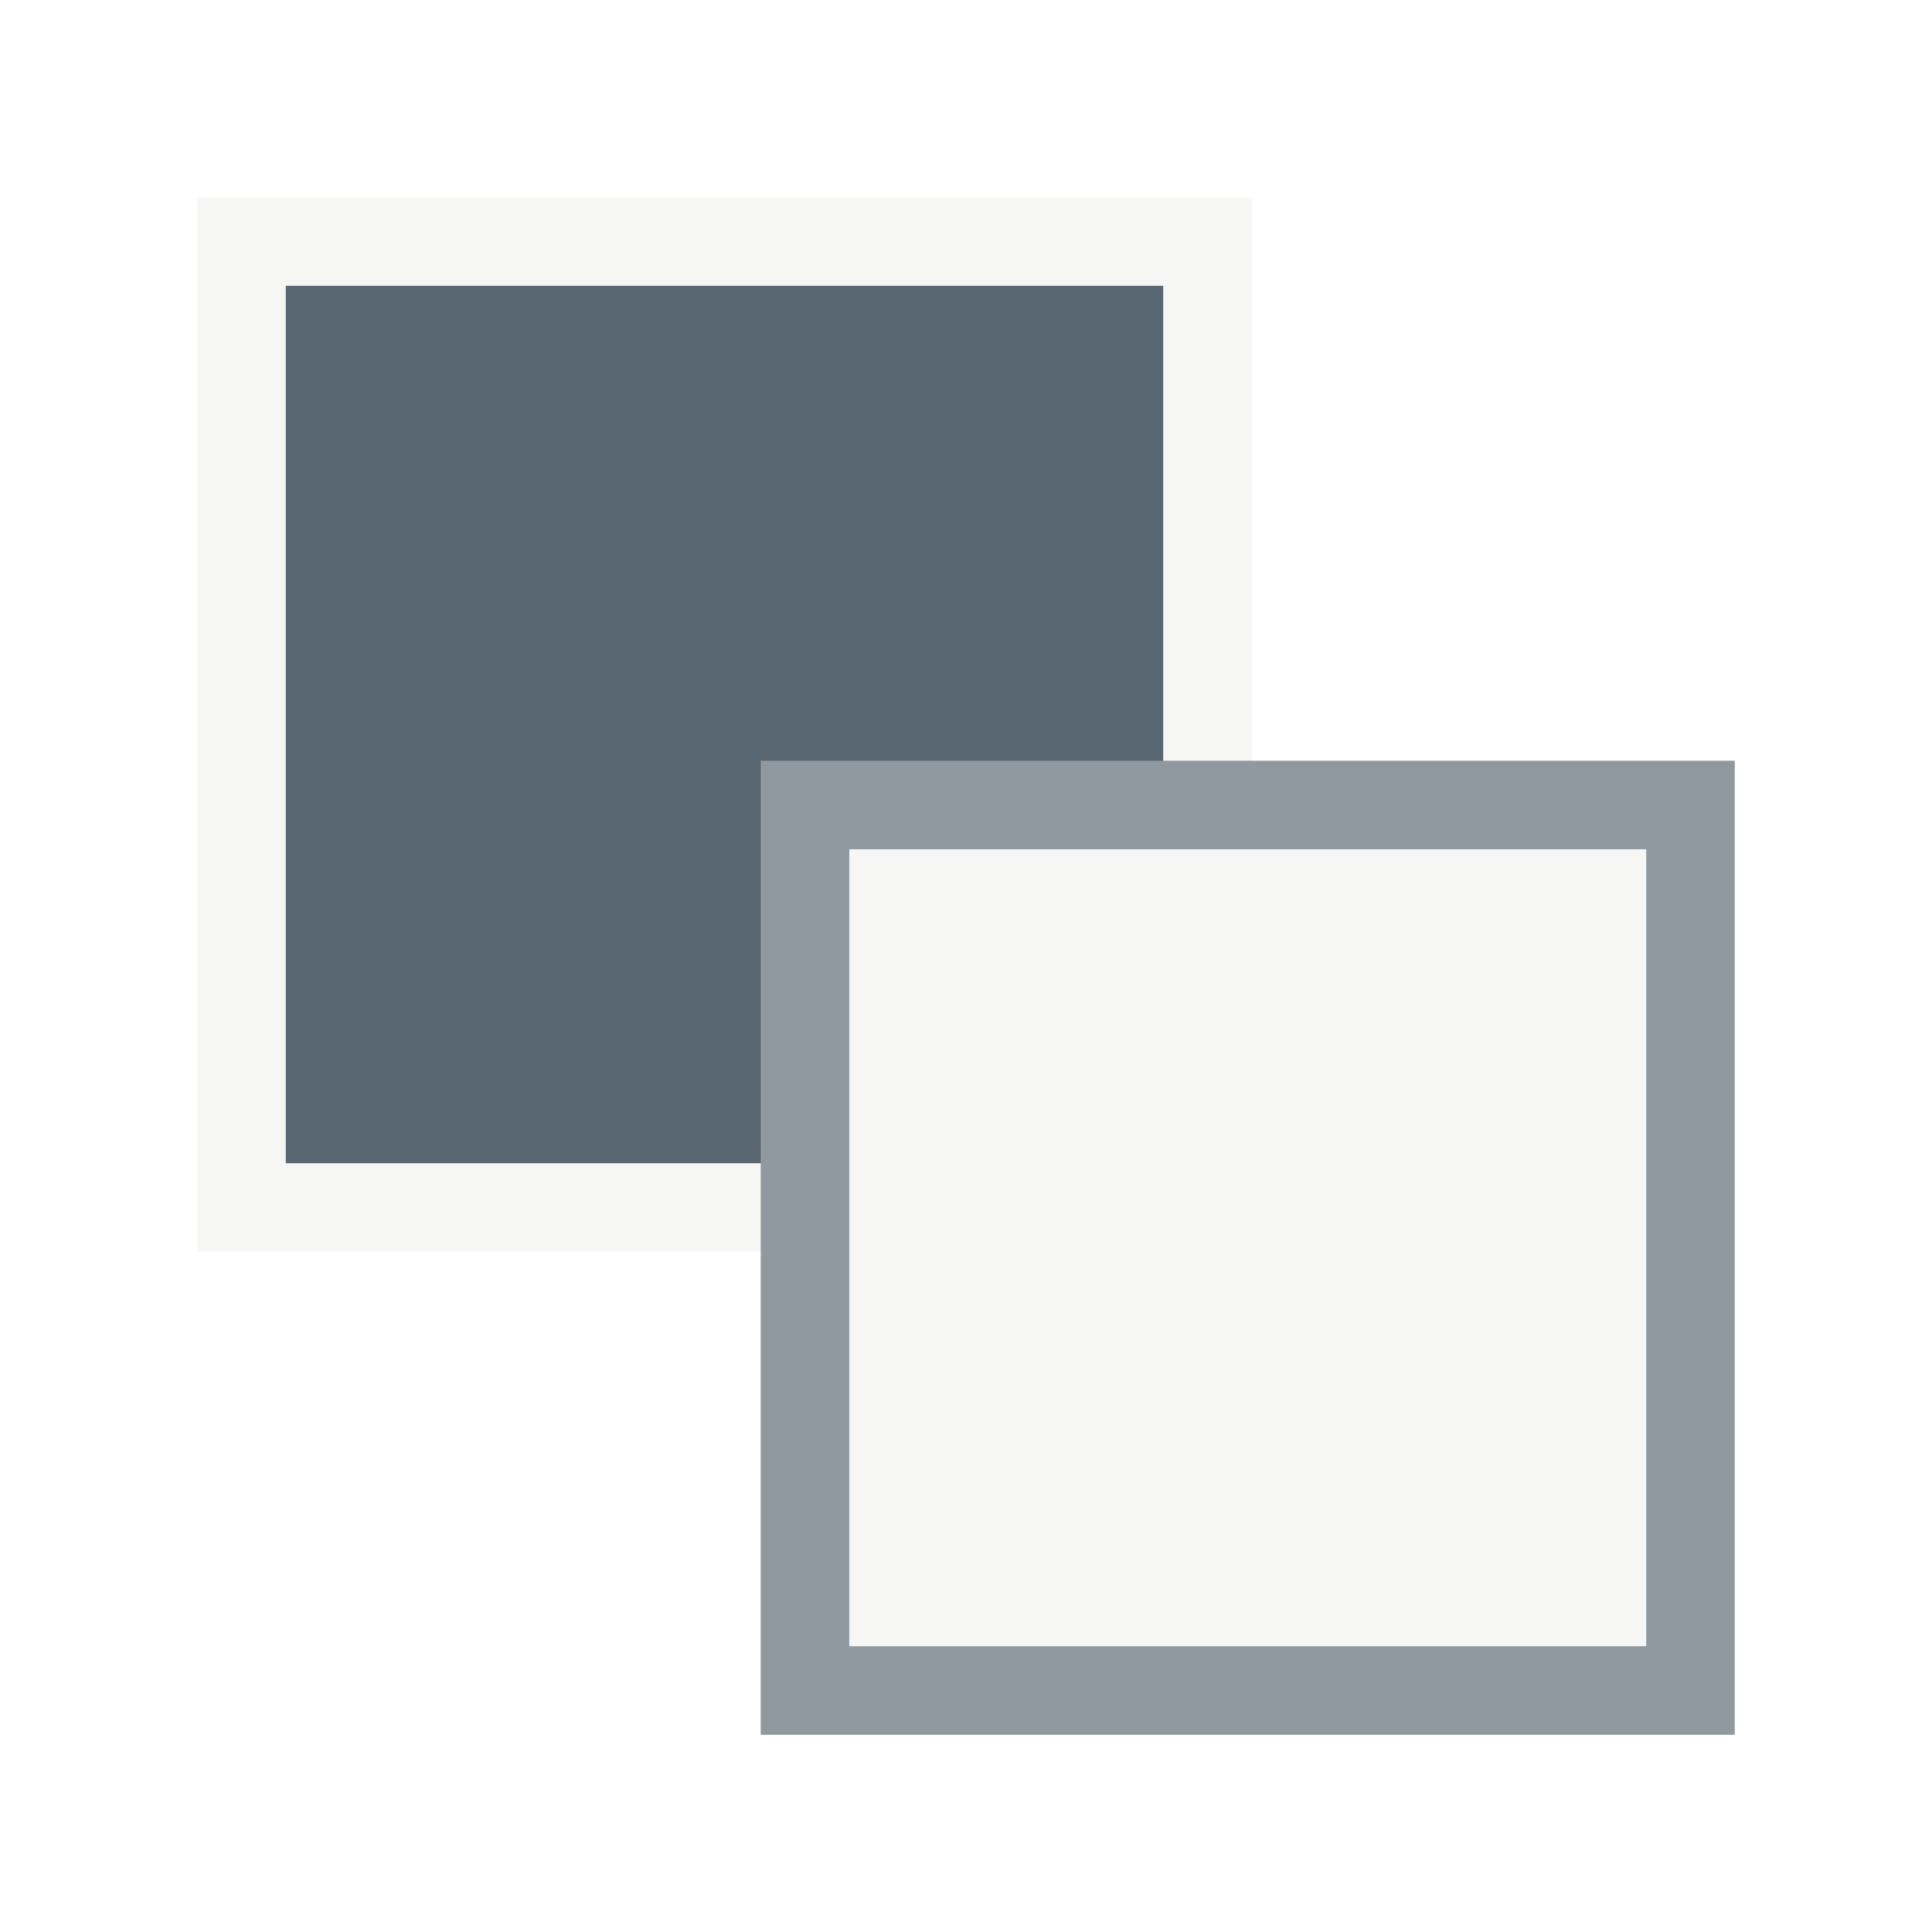
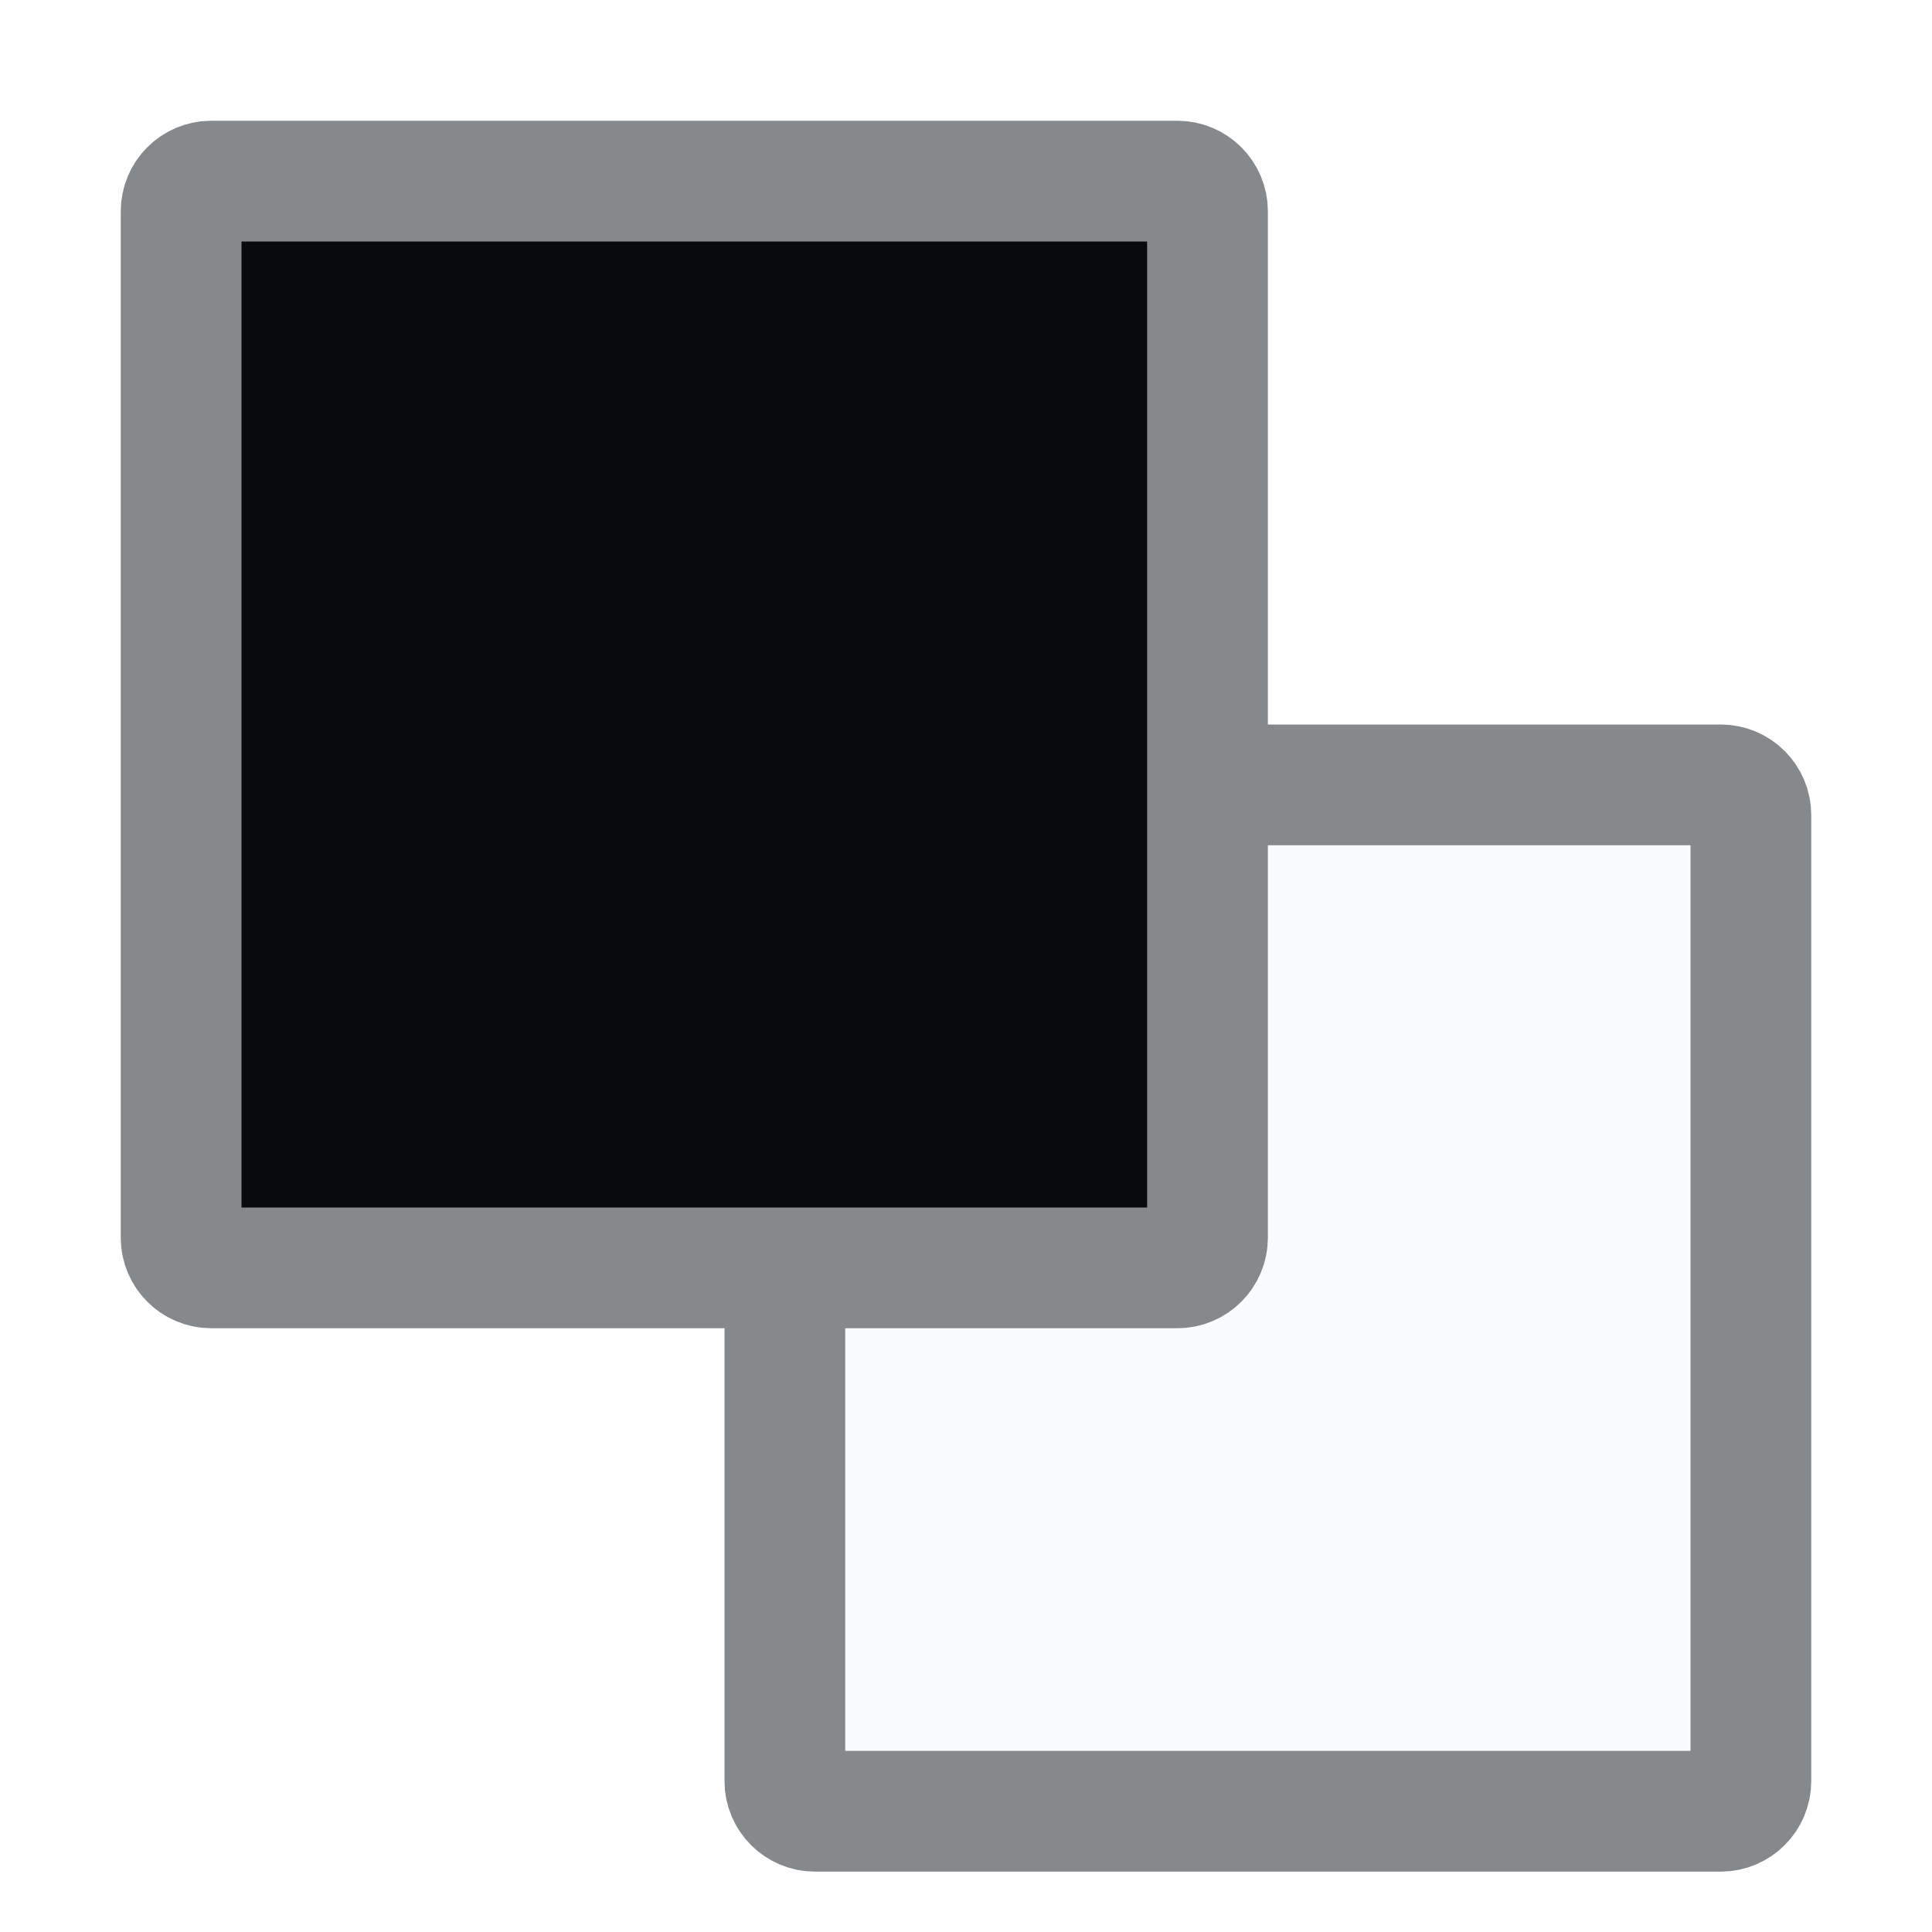
- <svg xmlns="http://www.w3.org/2000/svg" width="64" height="64" viewBox="0 0 24.0 24">
-   <defs>
-     <linearGradient id="gray">
-       <stop stop-color="#f6f7f5" />
-       <stop offset="1" stop-color="#596772" />
-     </linearGradient>
-     <linearGradient id="reflected">
-       <stop stop-color="#596772" />
-       <stop offset=".5" stop-color="#f6f7f5" />
-       <stop offset="1" stop-color="#596772" />
-     </linearGradient>
-     <linearGradient id="color" x2="1" y2="1">
-       <stop stop-color="#528bb9" />
-       <stop offset="1" stop-color="#9868b2" />
-     </linearGradient>
-     <radialGradient id="radial">
-       <stop stop-color="#f6f7f5" />
-       <stop offset=".4" stop-color="#d5d9d9" />
-       <stop offset="1" stop-color="#46525c" />
-     </radialGradient>
-   </defs>
-   <rect x="3" y="3" width="12" height="12" rx="0" fill="#596772" stroke="#f6f7f5" stroke-width="1.1" />
-   <rect x="10" y="10" width="11" height="11" rx="0" fill="#f6f7f5" stroke="#90999f" stroke-width="1.1" />
+ <svg xmlns="http://www.w3.org/2000/svg" width="64" height="64" viewBox="0 0 32 32">
+   <rect x="13" y="13" width="16" height="17" rx=".5" fill="#fafbfc" stroke="#85898b" stroke-width="2" />
+   <rect x="3" y="3" width="17" height="18" rx=".5" fill="#080a0b" stroke="#85898b" stroke-width="2" />
</svg>
